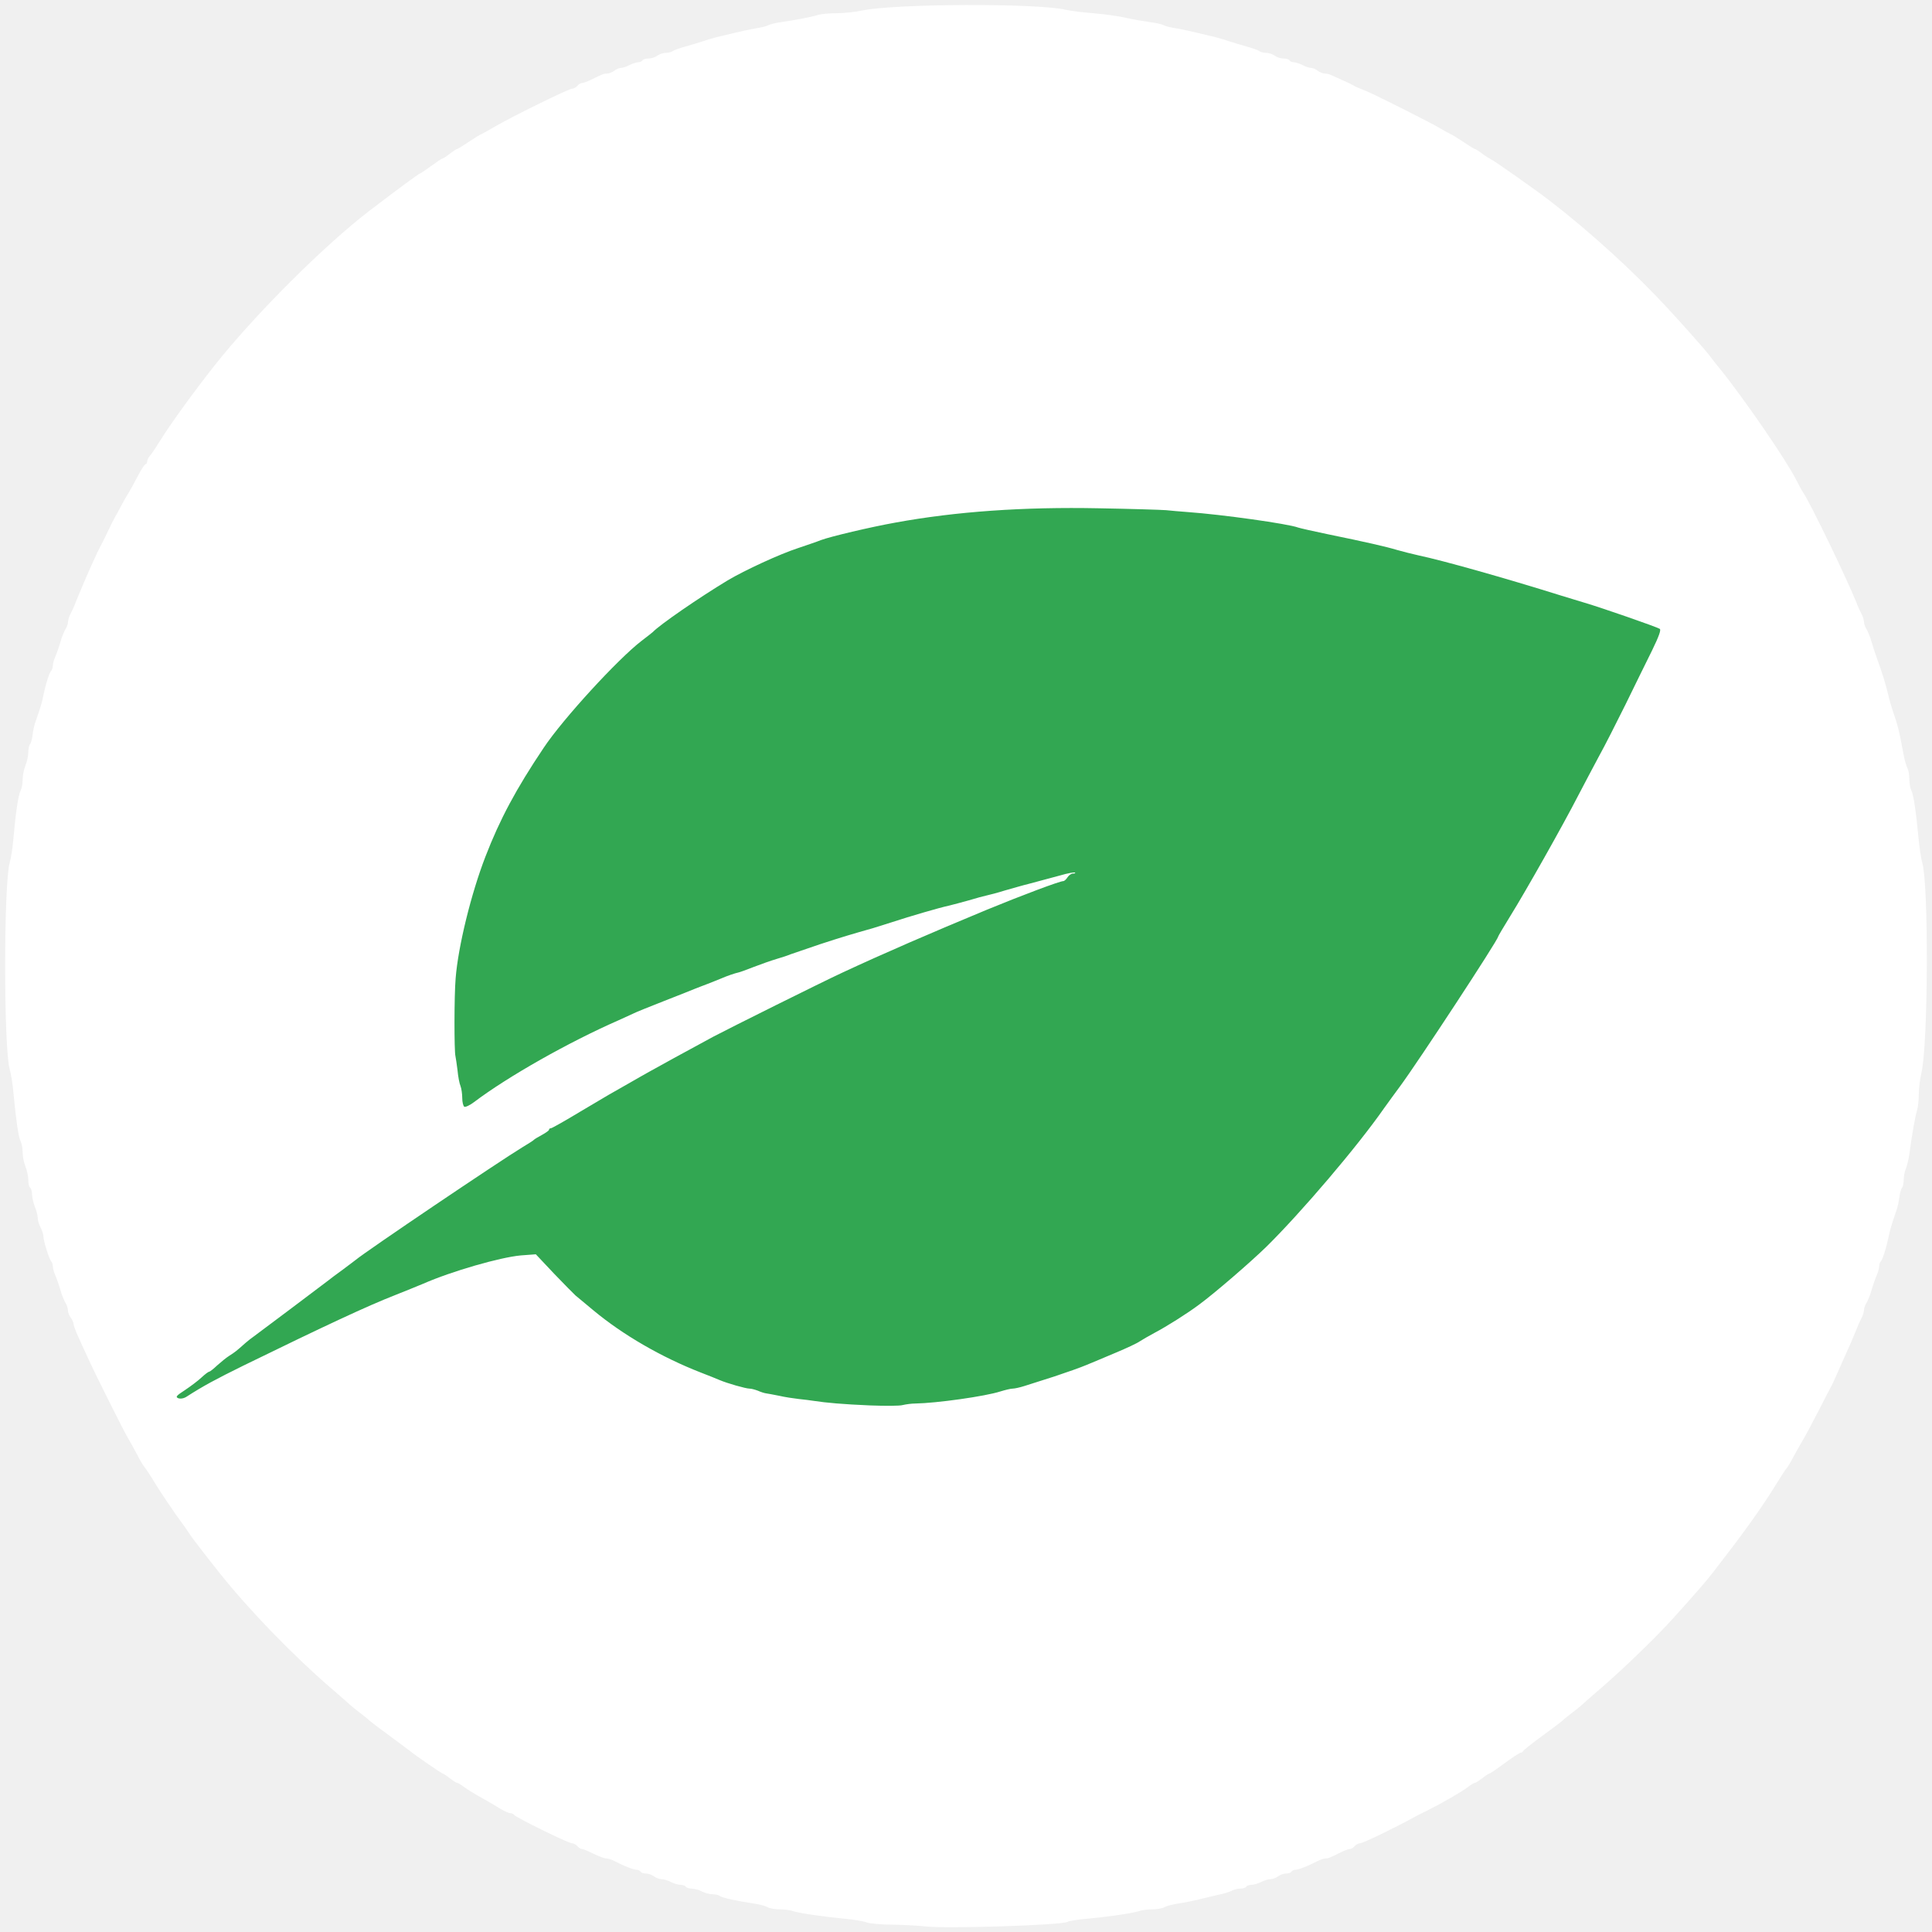
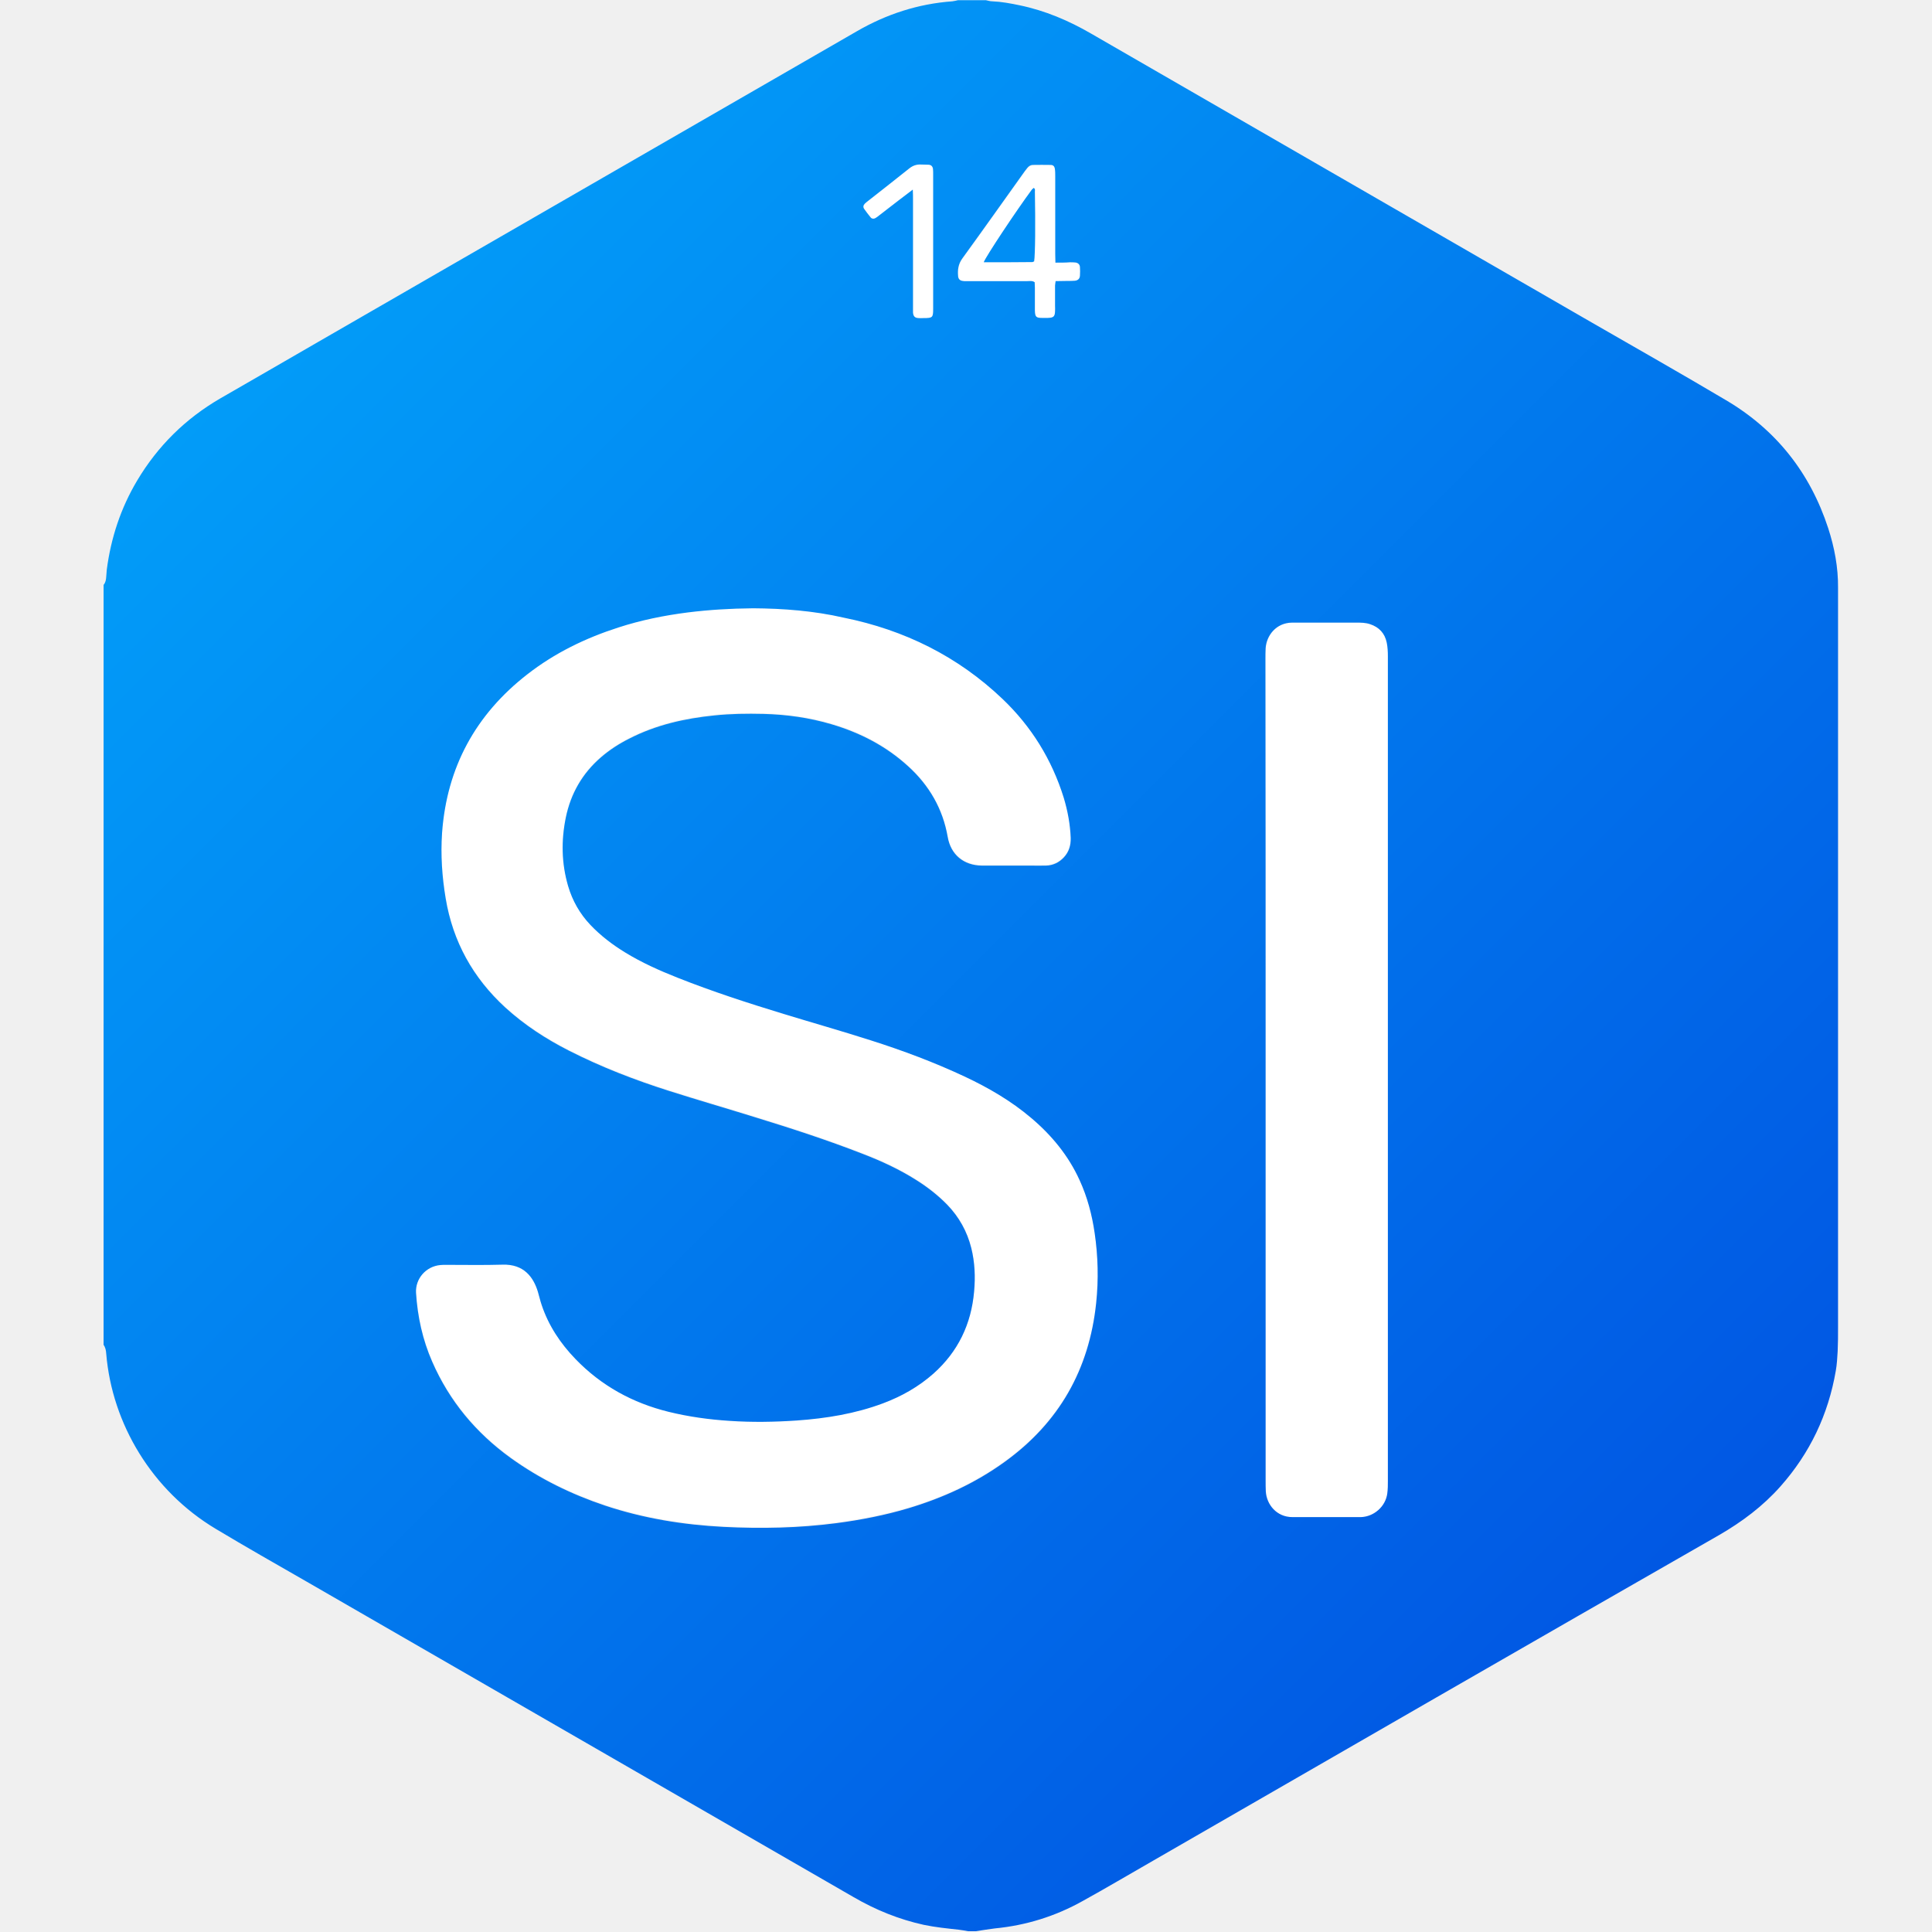
- <svg xmlns="http://www.w3.org/2000/svg" version="1.0" width="1024px" height="1024px" viewBox="0 0 1024 1024" preserveAspectRatio="xMidYMid meet">
-   <g fill="#ffffff">
-     <path d="M490 1021 c-3.6 -0.4 -11.3 -0.8 -17.2 -0.9 -5.9 0 -11.9 -0.6 -13.5 -1.2 -1.5 -0.6 -6.6 -1.5 -11.3 -1.9 -12.1 -1.2 -24 -2.9 -27.4 -4 -1.6 -0.6 -4.9 -1 -7.3 -1 -2.4 0 -5.4 -0.5 -6.6 -1.2 -1.2 -0.7 -4.4 -1.5 -7.2 -1.9 -9.3 -1.4 -17 -3.1 -18 -4 -0.5 -0.5 -2.3 -0.9 -4 -0.9 -1.6 -0.1 -4.1 -0.7 -5.5 -1.5 -1.4 -0.8 -3.7 -1.4 -5.2 -1.5 -1.5 0 -3 -0.4 -3.3 -1 -0.3 -0.5 -1.6 -1 -2.8 -1 -1.2 0 -3.5 -0.7 -5.1 -1.5 -1.5 -0.8 -3.8 -1.5 -5 -1.5 -1.1 0 -3 -0.7 -4 -1.5 -1.1 -0.8 -3 -1.5 -4.2 -1.5 -1.3 0 -2.6 -0.4 -2.9 -1 -0.3 -0.5 -1.3 -1 -2.2 -1 -1.5 0 -6.5 -1.9 -11.6 -4.6 -1.6 -0.8 -3.6 -1.4 -4.5 -1.4 -0.9 0 -3.9 -1.2 -6.7 -2.5 -2.7 -1.4 -5.5 -2.5 -6.1 -2.5 -0.6 0 -1.7 -0.7 -2.4 -1.5 -0.7 -0.8 -1.9 -1.5 -2.8 -1.5 -1.8 0 -29.9 -13.7 -30.7 -15.1 -0.4 -0.5 -1.3 -0.9 -2.1 -0.9 -0.8 0 -3.1 -1.1 -5.2 -2.3 -2 -1.3 -6.4 -3.9 -9.7 -5.7 -3.3 -1.8 -7.4 -4.3 -9.2 -5.6 -1.7 -1.3 -3.5 -2.4 -3.9 -2.4 -0.4 0 -2.2 -1.1 -4 -2.5 -1.8 -1.4 -3.5 -2.5 -3.8 -2.5 -0.5 0 -14.6 -9.7 -17.1 -11.8 -0.6 -0.5 -5.5 -4.1 -11 -8.2 -5.5 -4 -10.2 -7.6 -10.5 -7.9 -0.3 -0.4 -2.5 -2.2 -5 -4.1 -2.5 -1.9 -4.7 -3.7 -5 -4 -0.3 -0.3 -5 -4.5 -10.5 -9.2 -20.3 -17.5 -43.5 -41.5 -58.9 -60.8 -6.8 -8.5 -15.1 -19.3 -16.1 -20.9 -0.5 -0.9 -3.7 -5.5 -7.1 -10.1 -3.3 -4.7 -8.3 -12.1 -11 -16.5 -2.6 -4.4 -5.4 -8.5 -6 -9.2 -0.6 -0.6 -2.3 -3.5 -3.8 -6.5 -1.5 -2.9 -3.6 -6.6 -4.6 -8.3 -2 -3.2 -17.8 -34.7 -21.5 -43 -1.3 -2.7 -3.5 -7.6 -4.9 -10.7 -1.4 -3.1 -2.6 -6.3 -2.6 -7 0 -0.8 -0.7 -2.3 -1.5 -3.4 -0.8 -1 -1.5 -2.8 -1.5 -3.9 0 -1.1 -0.6 -2.9 -1.3 -4 -0.7 -1.1 -1.9 -4 -2.6 -6.5 -0.7 -2.5 -1.9 -6 -2.7 -7.8 -0.8 -1.8 -1.4 -4.1 -1.4 -5 0 -1 -0.4 -2.2 -0.9 -2.7 -1.1 -1.3 -4.1 -10.9 -4.1 -13.2 0 -1 -0.7 -3.1 -1.5 -4.7 -0.8 -1.5 -1.5 -3.8 -1.5 -5.1 0 -1.2 -0.7 -3.9 -1.5 -5.8 -0.8 -2 -1.5 -5 -1.5 -6.6 0 -1.6 -0.5 -3.3 -1 -3.6 -0.6 -0.3 -1 -2.2 -1 -4.1 0 -1.9 -0.7 -5.1 -1.5 -7.1 -0.8 -1.9 -1.5 -5.3 -1.5 -7.5 0 -2.2 -0.5 -4.8 -1.1 -6 -1.1 -2 -2.3 -10.2 -3.8 -25.8 -0.4 -4.7 -1.3 -10.1 -1.9 -12 -3.3 -10.9 -3.3 -99.1 0 -110 0.6 -1.9 1.5 -7.5 1.9 -12.5 1.2 -13.6 2.6 -23.2 3.8 -25.4 0.6 -1.1 1.1 -3.7 1.1 -5.9 0 -2.2 0.7 -5.6 1.5 -7.5 0.8 -2 1.5 -5.1 1.5 -7 0 -1.8 0.4 -3.7 0.9 -4.2 0.5 -0.6 1.1 -2.8 1.4 -5 0.2 -2.2 0.9 -5.5 1.6 -7.2 2.8 -8.1 3.4 -10 4.1 -13.8 1.2 -5.9 3.1 -11.9 4.1 -12.9 0.5 -0.6 0.9 -1.8 0.9 -2.8 0 -0.9 0.6 -3.2 1.4 -5 0.8 -1.8 2 -5.3 2.7 -7.8 0.7 -2.5 1.9 -5.4 2.6 -6.5 0.7 -1.1 1.3 -2.7 1.3 -3.6 0 -1 0.6 -3 1.4 -4.6 0.8 -1.5 2 -4.1 2.6 -5.8 1.1 -2.8 2.4 -5.8 4.8 -11.5 2 -4.8 7.3 -16.5 8.2 -18 0.5 -0.8 2.3 -4.4 4 -8 1.7 -3.6 3.5 -7.2 4 -8 0.5 -0.8 1.9 -3.3 3 -5.5 1.1 -2.2 2.9 -5.3 4 -7 1 -1.6 3.3 -5.8 5.1 -9.3 1.8 -3.4 3.6 -6.2 4.1 -6.2 0.4 0 0.8 -0.6 0.8 -1.4 0 -0.8 0.6 -2.1 1.3 -2.8 0.7 -0.7 3.2 -4.4 5.6 -8.3 6.1 -9.7 17.8 -25.8 28.6 -39.5 21.4 -27.1 58.6 -64.2 82.6 -82.5 13.3 -10.2 26 -19.5 26.4 -19.5 0.3 0 3 -1.8 6 -4 3 -2.2 5.7 -4 6 -4 0.4 0 2.1 -1.1 3.9 -2.5 1.8 -1.4 3.5 -2.5 3.8 -2.5 0.3 0 3 -1.6 5.9 -3.6 3 -2 6.3 -4 7.4 -4.5 1.1 -0.5 4.3 -2.3 7 -3.9 7.9 -4.7 39 -20 40.7 -20 0.9 0 2.1 -0.7 2.8 -1.5 0.7 -0.8 1.8 -1.5 2.5 -1.5 0.8 0 2.8 -0.8 4.7 -1.7 6.1 -3 6.8 -3.3 8.6 -3.3 1 0 2.7 -0.7 3.8 -1.5 1 -0.8 2.6 -1.5 3.5 -1.5 0.9 0 3 -0.7 4.5 -1.5 1.6 -0.8 3.7 -1.5 4.6 -1.5 0.9 0 2 -0.4 2.3 -1 0.3 -0.5 1.8 -1 3.3 -1 1.5 0 3.6 -0.7 4.6 -1.5 1.1 -0.8 3.2 -1.5 4.6 -1.5 1.4 0 3 -0.4 3.5 -0.9 0.6 -0.5 3.7 -1.6 7 -2.5 3.3 -0.9 7.4 -2.2 9 -2.7 1.7 -0.6 4.6 -1.5 6.5 -2 1.9 -0.4 6.4 -1.6 10 -2.4 3.6 -0.9 8.8 -2 11.7 -2.5 2.8 -0.4 5.8 -1.2 6.5 -1.6 0.7 -0.5 3.6 -1.2 6.3 -1.6 7.9 -1.1 16.7 -2.8 20.1 -3.9 1.7 -0.5 6.1 -0.9 9.8 -0.9 3.7 0 9.7 -0.6 13.4 -1.4 17.3 -3.7 93.2 -4 108.2 -0.4 2.5 0.6 9 1.4 14.5 1.8 5.5 0.5 13.4 1.5 17.5 2.5 4.1 0.9 10 1.9 13 2.3 3 0.4 6.1 1.1 6.8 1.6 0.7 0.4 3.7 1.2 6.5 1.6 2.9 0.5 8.1 1.6 11.7 2.5 3.6 0.8 8.1 2 10 2.4 1.9 0.5 4.9 1.4 6.5 2 1.7 0.5 5.7 1.8 9 2.7 3.3 0.9 6.4 2 7 2.5 0.5 0.5 2.1 0.9 3.5 0.9 1.4 0 3.5 0.7 4.6 1.5 1 0.8 3.1 1.5 4.6 1.5 1.5 0 3 0.5 3.3 1 0.3 0.6 1.4 1 2.3 1 0.9 0 3 0.7 4.6 1.5 1.5 0.8 3.6 1.5 4.5 1.5 0.9 0 2.5 0.7 3.5 1.5 1.1 0.8 2.8 1.5 3.8 1.5 1 0 2.6 0.4 3.6 0.9 0.9 0.4 3.5 1.6 5.7 2.6 2.2 0.9 4.7 2.1 5.5 2.6 0.8 0.5 2.2 1.2 3 1.5 0.8 0.3 2.4 0.9 3.5 1.4 4 1.5 33.1 16.2 38 19 2.8 1.6 5.9 3.4 7 3.9 1.1 0.5 4.4 2.5 7.4 4.5 2.9 2 5.6 3.6 5.9 3.6 0.3 0 1.9 1 3.6 2.3 1.7 1.3 3.8 2.6 4.6 3 2.3 1.1 23.5 16 31.8 22.4 21.6 16.7 44.7 37.8 62.2 56.8 9.7 10.5 20.2 22.4 22.5 25.5 1.1 1.5 3.4 4.5 5.2 6.6 12.7 15.7 35.3 48.6 40.4 58.9 1.1 2.2 2.8 5.4 3.9 7 4.5 7.1 22.9 45.3 28 58 0.6 1.7 1.8 4.3 2.6 5.8 0.8 1.6 1.4 3.6 1.4 4.6 0 0.9 0.6 2.5 1.3 3.6 0.7 1.1 1.9 4 2.6 6.5 0.7 2.5 1.9 6.1 2.6 8 3.8 10.7 4.7 13.8 6.5 21 0.4 1.9 1.3 4.9 1.8 6.5 3.3 9.7 3.6 10.9 6.1 24.2 0.5 2.8 1.4 6.1 2 7.2 0.6 1.1 1.1 3.8 1.1 6.1 0 2.3 0.5 5 1.1 6.1 1.1 2.1 2.4 10.7 3.8 25.5 0.5 5 1.3 10.6 1.9 12.5 3.5 11.5 3.2 96.1 -0.4 111.5 -0.8 3.3 -1.4 8.4 -1.4 11.4 0 2.9 -0.4 6.7 -0.9 8.4 -1 3.2 -2.8 13.3 -4 22.6 -0.4 3 -1.3 6.8 -1.9 8.3 -0.7 1.6 -1.2 4.3 -1.2 6.1 0 1.7 -0.4 3.6 -0.9 4.2 -0.5 0.5 -1.1 2.7 -1.4 4.9 -0.2 2.2 -1 5.6 -1.7 7.5 -2.6 7.6 -3.2 9.7 -4 13.5 -1.2 5.9 -3.1 11.9 -4.1 13 -0.5 0.5 -0.9 1.7 -0.9 2.7 0 0.9 -0.6 3.2 -1.4 5 -0.8 1.8 -2 5.3 -2.7 7.8 -0.7 2.5 -1.9 5.4 -2.6 6.5 -0.7 1.1 -1.3 2.7 -1.3 3.6 0 1 -0.6 3 -1.4 4.6 -0.8 1.5 -2 4.2 -2.6 5.8 -1.7 4.3 -3.4 8.2 -6.5 15 -1.5 3.3 -3.4 7.6 -4.2 9.5 -0.8 1.9 -1.9 4.2 -2.3 5 -0.5 0.8 -3.6 6.9 -7 13.5 -3.4 6.6 -7 13.4 -8 15 -1 1.7 -3.3 5.7 -5.1 9 -1.7 3.3 -3.5 6.2 -3.8 6.5 -0.4 0.3 -2.9 4.1 -5.6 8.5 -5.5 9.1 -15 22.7 -24.3 34.8 -3.5 4.5 -7.6 9.9 -9.2 12 -3 4 -11 13.2 -21.9 25.2 -8.7 9.6 -25.6 25.9 -37.6 36.3 -5.5 4.7 -10.2 8.9 -10.5 9.2 -0.3 0.3 -2.5 2.1 -5 4 -2.5 1.9 -4.7 3.7 -5 4.1 -0.3 0.3 -5 3.9 -10.5 7.9 -5.5 4 -10.1 7.7 -10.3 8.2 -0.2 0.4 -0.8 0.8 -1.3 0.8 -0.5 0 -4.3 2.5 -8.4 5.5 -4 3 -7.7 5.5 -8 5.5 -0.4 0 -2.1 1.1 -3.9 2.5 -1.8 1.4 -3.6 2.5 -4 2.5 -0.4 0 -2.2 1.1 -3.9 2.4 -3.5 2.6 -13.4 8.3 -21.2 12.2 -2.7 1.3 -5.8 2.9 -6.7 3.4 -9.5 5.3 -27.5 14 -29 14 -0.9 0 -2.1 0.7 -2.8 1.5 -0.7 0.8 -1.8 1.5 -2.5 1.5 -0.8 0 -2.8 0.8 -4.7 1.7 -6 3 -6.8 3.3 -8.2 3.3 -0.8 0 -2.7 0.6 -4.3 1.4 -5.1 2.7 -10.1 4.6 -11.6 4.6 -0.9 0 -1.9 0.5 -2.2 1 -0.3 0.6 -1.6 1 -2.9 1 -1.2 0 -3.1 0.7 -4.2 1.5 -1 0.8 -2.9 1.5 -4 1.5 -1.2 0 -3.5 0.7 -5 1.5 -1.6 0.8 -3.9 1.5 -5.1 1.5 -1.2 0 -2.5 0.5 -2.8 1 -0.3 0.6 -1.7 1 -3.1 1 -1.4 0 -3.5 0.5 -4.7 1.2 -1.2 0.6 -4 1.5 -6.2 1.9 -2.2 0.5 -6.9 1.6 -10.5 2.5 -3.6 0.9 -8.7 1.9 -11.5 2.3 -2.7 0.4 -6 1.2 -7.2 1.9 -1.2 0.7 -4.2 1.2 -6.6 1.2 -2.4 0 -5.7 0.4 -7.3 1 -3.5 1.1 -15.6 2.9 -27.5 4 -4.8 0.4 -9.3 1.1 -10 1.6 -2.8 1.8 -65.1 3.8 -75.9 2.4z m-1.9 -280.5 c17.8 -1.7 37.9 -4.9 40.9 -6.5 1 -0.5 2.9 -1 4.2 -1 1.3 0 4.3 -0.6 6.8 -1.4 2.5 -0.8 9.7 -3.1 16 -5.1 6.3 -2.1 14 -4.8 17 -6.1 3 -1.2 10 -4.2 15.5 -6.5 5.5 -2.3 11.1 -4.9 12.5 -5.9 1.4 -0.9 5 -3 8 -4.6 29.4 -15.5 63.6 -46.6 99.1 -90 10.8 -13.3 17.9 -22.4 22.4 -28.9 2.2 -3.1 6.1 -8.4 8.6 -11.8 9.6 -13 51.9 -77.5 51.9 -79.2 0 -0.2 2.9 -5.2 6.5 -11 8.2 -13.2 28 -48.3 35.8 -63.5 3.3 -6.3 8.3 -15.8 11.1 -21 4.8 -8.7 16 -31.2 26.8 -53.6 l4.4 -9.1 -3.6 -1 c-1.9 -0.6 -9.6 -3.2 -17 -5.8 -7.4 -2.6 -15.5 -5.3 -18 -6 -2.5 -0.7 -8.1 -2.5 -12.5 -3.8 -30 -9.4 -63.1 -18.7 -75.5 -21.3 -3.6 -0.8 -8.7 -2.1 -11.5 -2.9 -5.6 -1.7 -16.5 -4.2 -37 -8.4 -7.7 -1.6 -14.7 -3.2 -15.5 -3.5 -2.8 -1 -30.5 -5.5 -41 -6.6 -36.8 -3.9 -80.9 -4.9 -111.5 -2.5 -25 1.9 -39.2 3.6 -55 6.5 -12.9 2.3 -34.5 7.4 -39.5 9.3 -1.9 0.8 -7.3 2.6 -12 4.2 -9.8 3.2 -28.2 11.7 -37.3 17.1 -15.4 9.3 -36 23.5 -39.7 27.4 -0.3 0.3 -3 2.4 -6 4.7 -12.5 9.6 -41.6 41.3 -51.8 56.6 -23.8 35.5 -35.2 62.1 -43.7 102.2 -2.1 9.7 -2.7 15.8 -3.1 32 -0.6 20.1 -0.6 20.1 3.4 43.9 l0.7 3.9 3 -2.5 c11.4 -9.4 47.9 -29.9 73.5 -41.1 3.6 -1.6 7.2 -3.3 8.1 -3.7 0.9 -0.5 8.1 -3.4 16 -6.5 7.9 -3.1 15.3 -6 16.4 -6.5 1.1 -0.4 4 -1.5 6.5 -2.5 2.5 -1 5.4 -2.1 6.5 -2.6 3 -1.3 24.2 -8.8 30 -10.6 2.8 -0.8 6.1 -1.9 7.5 -2.5 2.5 -1 26.8 -9 32.5 -10.7 1.7 -0.5 5.7 -1.7 9 -2.6 3.3 -0.9 9.2 -2.7 13 -4 8.2 -2.7 24.5 -7.4 29.5 -8.6 1.9 -0.4 10.9 -2.8 20 -5.3 16.3 -4.6 23.2 -6.5 38.2 -10.5 4.3 -1.2 9.3 -2.1 11.3 -2.1 3.3 0 3.5 0.2 3.5 3.5 0 2.4 -0.5 3.5 -1.5 3.5 -0.8 0 -2 0.9 -2.7 2 -0.7 1.1 -1.7 2 -2.2 2 -3.5 0 -43.2 15.9 -83.1 33.2 -14.9 6.5 -21.3 9.4 -34 15.3 -10.6 4.9 -60.4 29.7 -68.5 34 -15.7 8.5 -28.5 15.5 -34 18.6 -3 1.7 -7.3 4.1 -9.5 5.4 -10.1 5.7 -12.9 7.3 -26.8 15.6 -8.1 4.9 -15.2 8.9 -15.7 8.9 -0.6 0 -1 0.3 -1 0.8 0 0.4 -1.7 1.6 -3.7 2.7 -2.1 1.1 -4 2.3 -4.3 2.6 -0.3 0.4 -3 2.1 -6 3.9 -12.2 7.4 -82.9 55.1 -88.5 59.8 -0.5 0.4 -3.7 2.8 -6.9 5.2 -3.3 2.4 -6.7 4.9 -7.5 5.6 -3.2 2.5 -38.4 28.9 -39.8 29.9 -0.9 0.6 -2.6 2 -3.9 3.3 -1.3 1.2 -2.7 2.2 -3.2 2.2 -0.6 0 -1.2 0.7 -1.6 1.5 -0.3 0.9 3.2 -0.4 9.2 -3.4 24.3 -12.2 55.1 -26.4 68.7 -31.7 4.9 -1.9 11.6 -4.7 14.8 -6 18.2 -7.9 41.6 -14.4 54.9 -15.1 l10.7 -0.6 9.8 10.3 c5.4 5.7 10.5 10.9 11.3 11.6 0.8 0.7 5.1 4.2 9.5 7.9 15.6 13 36.2 24.9 57 33 3.9 1.5 8.4 3.3 10 4 7 3.1 33.2 9 46 10.5 5.5 0.6 13.2 1.5 17 1.9 11.3 1.3 23.4 1.2 40.6 -0.4z" />
-   </g>
-   <g fill="#32a752">
-     <path d="M461 744.9 c-14 -0.6 -23.2 -1.4 -29.6 -2.4 -1.7 -0.3 -5.3 -0.7 -8 -1 -2.7 -0.3 -7.4 -1 -10.4 -1.7 -3 -0.6 -6.2 -1.2 -7 -1.3 -0.8 -0.1 -2.8 -0.7 -4.3 -1.4 -1.6 -0.6 -3.5 -1.1 -4.4 -1.1 -2 0 -11.8 -2.8 -15.8 -4.5 -1.6 -0.7 -6.1 -2.5 -10 -4 -20.8 -8.1 -41.4 -20 -57 -33 -4.4 -3.7 -8.7 -7.2 -9.5 -7.9 -0.8 -0.7 -5.9 -5.9 -11.3 -11.5 l-9.7 -10.3 -8 0.6 c-10.9 1 -36.4 8.3 -51.7 15 -3.2 1.3 -9.9 4.1 -14.8 6 -14.6 5.7 -36.7 16 -80.5 37.4 -14.6 7.2 -21.3 10.8 -30 16.4 -1.5 1 -3.2 1.3 -4.5 0.9 -1.6 -0.7 -1.1 -1.3 3.5 -4.3 3 -2 7 -5 8.8 -6.7 1.8 -1.7 3.7 -3.1 4.1 -3.1 0.4 0 2.3 -1.5 4.2 -3.3 1.9 -1.7 4.8 -4.1 6.4 -5.1 3 -1.9 3.9 -2.6 8.6 -6.8 1.5 -1.3 3.3 -2.7 4.2 -3.3 1.4 -1 36.6 -27.4 39.8 -29.9 0.8 -0.7 4.2 -3.2 7.5 -5.6 3.2 -2.4 6.4 -4.8 6.9 -5.2 5.6 -4.7 76.3 -52.4 88.5 -59.8 3 -1.8 5.7 -3.5 6 -3.9 0.3 -0.3 2.2 -1.5 4.3 -2.6 2 -1.1 3.7 -2.3 3.7 -2.7 0 -0.5 0.4 -0.8 1 -0.8 0.5 0 7.6 -4 15.7 -8.9 13.9 -8.3 16.7 -9.9 26.8 -15.6 2.2 -1.3 6.5 -3.7 9.5 -5.4 5.5 -3.1 18.3 -10.1 34 -18.6 8.1 -4.3 57.9 -29.1 68.5 -34 22.1 -10.3 47.1 -21.1 76.5 -33.3 18.7 -7.7 38.7 -15.2 40.6 -15.2 0.5 0 1.5 -0.9 2.2 -2 0.7 -1.1 2 -2 2.9 -2 0.9 0 1.4 -0.2 1.1 -0.5 -0.3 -0.3 -3.9 0.3 -7.9 1.5 -8.8 2.4 -8.8 2.4 -16.4 4.4 -3.3 0.8 -9.1 2.5 -13 3.6 -3.8 1.2 -8.1 2.3 -9.5 2.6 -1.4 0.3 -5.6 1.4 -9.5 2.6 -3.8 1.1 -8.6 2.3 -10.5 2.8 -4.8 1 -20.9 5.7 -30 8.7 -4.1 1.3 -8.8 2.8 -10.5 3.3 -10.3 2.9 -16.4 4.7 -28 8.5 -7.1 2.4 -14.1 4.8 -15.5 5.3 -1.4 0.6 -4.7 1.7 -7.5 2.5 -2.7 0.8 -8.1 2.7 -12 4.2 -3.8 1.5 -7.4 2.8 -8 2.9 -1.9 0.4 -6 1.8 -9 3.1 -1.6 0.7 -5 2 -7.5 3 -2.5 0.9 -5.4 2.1 -6.5 2.5 -1.1 0.5 -8.5 3.4 -16.4 6.5 -7.9 3.1 -15.1 6 -16 6.5 -0.9 0.4 -4.5 2.1 -8.1 3.7 -26.7 11.7 -58.8 29.9 -76.7 43.4 -2.2 1.7 -4.6 2.8 -5.2 2.5 -0.6 -0.4 -1.1 -2.5 -1.1 -4.6 0 -2.1 -0.4 -5 -0.9 -6.3 -0.6 -1.4 -1.3 -5.1 -1.6 -8.4 -0.4 -3.2 -0.9 -6.6 -1.1 -7.5 -0.7 -2.5 -0.7 -32.2 0.1 -41.3 1.3 -16.7 8.2 -44.9 15.8 -64.5 7.6 -19.7 16.2 -35.8 30.9 -57.7 10.2 -15.3 39.3 -47 51.8 -56.6 3 -2.3 5.7 -4.4 6 -4.7 3.7 -3.9 24.3 -18.1 39.7 -27.4 9.1 -5.4 27.5 -13.9 37.3 -17.1 4.7 -1.6 10.1 -3.4 12 -4.2 5 -1.9 26.6 -7 39.5 -9.3 32.2 -5.9 68 -8.4 108 -7.6 17.1 0.3 33 0.8 35.5 1 2.5 0.3 7.7 0.7 11.5 1 18.2 1.3 53.1 6.2 58.5 8.2 0.8 0.3 7.8 1.9 15.5 3.5 20.5 4.2 31.4 6.7 37 8.4 2.8 0.8 7.9 2.1 11.5 2.9 12.4 2.6 45.5 11.9 75.5 21.3 4.4 1.3 10 3.1 12.5 3.8 9.1 2.7 37.9 12.7 39.7 13.8 0.8 0.5 -0.4 3.9 -4.1 11.5 -2.9 5.9 -9.3 18.8 -14.1 28.7 -4.9 9.9 -11.2 22.3 -14.1 27.5 -2.8 5.2 -7.8 14.7 -11.1 21 -7.8 15.2 -27.6 50.3 -35.8 63.5 -3.6 5.8 -6.5 10.8 -6.5 11 0 1.7 -42.3 66.2 -51.9 79.2 -2.5 3.4 -6.4 8.7 -8.6 11.8 -14 20.1 -43.8 55.1 -62.4 73.4 -8.3 8.1 -27.4 24.6 -35.6 30.6 -6.1 4.6 -17.4 11.7 -23.5 14.9 -3 1.6 -6.6 3.7 -8 4.6 -1.4 1 -7 3.6 -12.5 5.9 -5.5 2.3 -12.5 5.3 -15.5 6.5 -3 1.3 -10.7 4 -17 6.1 -6.3 2 -13.5 4.3 -16 5.1 -2.5 0.8 -5.3 1.4 -6.3 1.4 -1 0 -3.9 0.7 -6.5 1.5 -8.1 2.6 -33.7 6.2 -45.2 6.4 -1.9 0 -4.8 0.4 -6.5 0.8 -1.6 0.5 -9.5 0.5 -17.5 0.2z" />
+ <svg xmlns="http://www.w3.org/2000/svg" version="1.1" id="Layer_1" x="0px" y="0px" viewBox="0 0 1024 1024" style="enable-background:new 0 0 1024 1024;" xml:space="preserve">
+   <style type="text/css">
+ 	.st0{font-family:'MyriadPro-Regular';}
+ 	.st1{font-size:12px;}
+ 	.st2{fill:#FFFFFF;}
+ 	.st3{fill:url(#SVGID_1_);}
+ 	.st4{fill:#008EF4;}
+ </style>
+   <text transform="matrix(1 0 0 1 1024 1024)" class="st0 st1">1334</text>
+   <g>
+     <path class="st2" d="M399.2,322.4c15.7,0.1,32,1.3,48.1,4.6c32,6.5,60.4,20.5,84.1,43.1c15.3,14.6,26.2,32.1,32.4,52.3   c2.1,6.9,3.4,14,3.7,21.3c0.1,3.9-0.9,7.4-3.6,10.3c-2.6,2.8-5.8,4.3-9.5,4.4c-2.8,0.1-5.7,0-8.5,0c-8.5,0-17,0-25.5,0   c-9.6,0-16.4-5.8-18.1-15.2c-2.6-14.9-9.8-27.3-20.9-37.4c-11.7-10.7-25.4-17.9-40.6-22.3c-11.8-3.5-23.9-5.1-36.2-5.5   c-8.6-0.2-17.3-0.1-25.9,0.8c-15.7,1.6-31,5-45.2,12.3c-5.4,2.8-10.5,6-15.1,10c-9.8,8.5-15.9,19.2-18.5,31.8   c-2.5,12.2-2.3,24.3,1.2,36.3c2.3,7.8,6.3,14.6,11.8,20.6c5.4,5.8,11.7,10.5,18.4,14.6c8.8,5.4,18.2,9.6,27.8,13.4   c18.4,7.3,37.3,13.4,56.2,19.2c15.4,4.7,30.8,9.2,46.2,14c17.1,5.4,33.8,11.7,50,19.3c12.5,5.9,24.4,12.8,35,21.8   c10.8,9.2,19.7,19.9,25.7,33c4.1,9,6.6,18.4,8,28.1c1.8,12.3,2,24.6,0.8,37c-3.6,35.3-19.7,63.5-48.6,84.3   c-15.5,11.2-32.6,19.1-50.9,24.5c-12.5,3.7-25.2,6.2-38.1,7.9c-19.9,2.6-39.8,3-59.8,2c-21.4-1.1-42.5-4.5-62.9-11.3   c-17.9-6-34.8-14.2-50.1-25.3c-18.3-13.3-32.3-30.1-41.5-50.9c-5.1-11.7-7.8-23.9-8.6-36.6c-0.5-7.4,5.2-14,12.9-14.7   c1-0.1,2.1-0.1,3.1-0.1c9.9,0,19.8,0.2,29.8-0.1c11.5-0.3,16.5,6.9,18.8,14.4c0.7,2.3,1.3,4.7,2,7c3.7,11,9.9,20.3,17.9,28.6   c13.7,14.2,30.3,23.3,49.4,28c10.7,2.6,21.5,4.1,32.4,4.8c11.9,0.8,23.7,0.6,35.5-0.2c15.6-1.1,30.9-3.6,45.7-9.1   c9.9-3.7,18.9-8.7,26.8-15.8c13-11.6,20-26.2,21.5-43.5c0.7-7.8,0.3-15.4-1.5-23c-2.2-8.8-6.5-16.5-12.8-23   c-4.9-5-10.4-9.3-16.3-13c-9-5.7-18.5-10.1-28.4-13.9c-18.7-7.3-37.8-13.5-57-19.4c-15.1-4.7-30.3-9.1-45.4-13.9   c-18.3-5.8-36.2-12.7-53.3-21.4c-12.2-6.2-23.7-13.6-33.8-22.9c-17.1-15.7-27.8-34.9-31.6-57.9c-1.9-11.5-2.7-23-1.9-34.6   c2.4-34.8,17.7-62.7,45.2-84.1c14.5-11.3,30.8-19.2,48.2-24.8c12-3.9,24.4-6.5,36.9-8C375.9,323.2,387.2,322.5,399.2,322.4z" />
+     <path class="st2" d="M670.8,567.1c0-72.7,0-145.3,0-218c0-1.8,0-3.6,0.1-5.4c0.4-6.8,5.5-13.6,14-13.7c0.8,0,1.5,0,2.3,0   c10.6,0,21.1,0,31.7,0c2.4,0,4.9,0.1,7.3,0.8c4.8,1.6,7.8,4.9,8.9,9.8c0.5,2.4,0.6,4.9,0.6,7.3c0,28.5,0,56.9,0,85.4   c0,117.2,0,234.5,0,351.7c0,2.2-0.1,4.4-0.3,6.5c-0.9,7.1-7.3,12.4-14,12.6c-0.1,0-0.3,0-0.4,0c-12,0-24,0-35.9,0   c-8.4,0-13.6-6.7-14.1-13.6c-0.1-1.9-0.1-3.9-0.1-5.8C670.8,712.1,670.8,639.6,670.8,567.1z" />
+     <path class="st2" d="M559.4,139.2c3,0,5.4,0,7.8,0c0.9,0,1.8,0,2.7,0.1c1.5,0.1,2.5,1,2.6,2.4c0.1,1.5,0.2,3.1,0,4.6   c-0.1,1.6-1.1,2.5-2.7,2.7c-1.3,0.1-2.6,0.1-3.9,0.1c-2,0-4.1,0.1-6.3,0.1c-0.1,0.9-0.3,1.7-0.3,2.4c0,3.6,0,7.2,0,10.8   c0,0.9,0,1.8,0,2.7c-0.2,2.9-0.8,3.5-3.8,3.6c-1,0-2.1,0-3.1,0c-3.1-0.1-3.7-0.7-3.8-3.9c0-0.8,0-1.5,0-2.3c0-3.2,0-6.4,0-9.7   c0-1-0.1-2-0.1-3c-1.3-1-2.6-0.6-3.8-0.6c-10.3,0-20.6,0-30.9,0c-1.2,0-2.3,0-3.5-0.1c-1.4-0.2-2.3-1.1-2.4-2.6   c-0.3-3.4,0.1-6.5,2.3-9.4c11.1-15.3,22-30.8,33-46.1c0.4-0.6,0.9-1.3,1.4-1.8c0.8-0.9,1.8-1.5,3-1.6c3.1-0.1,6.2-0.1,9.3,0   c1.4,0,2.2,0.7,2.3,2.1c0.2,1.3,0.2,2.6,0.2,3.8c0,13.8,0,27.5,0,41.3C559.3,135.9,559.3,137.3,559.4,139.2z M521.4,139   c8.8,0,17.3,0,25.8,0c0.3,0,0.7-0.3,1-0.4c0.5-3.5,0.7-20.4,0.4-37c0-0.6,0.2-1.3-0.6-1.9c-0.3,0.3-0.7,0.5-1,0.9   C538.8,111.6,522.6,135.9,521.4,139z" />
+     <path class="st2" d="M483.8,100.5c-3,2.3-5.2,4-7.4,5.7c-3.4,2.6-6.7,5.2-10.1,7.8c-0.7,0.6-1.4,1.1-2.2,1.6   c-0.9,0.5-1.8,0.5-2.5-0.3c-1.3-1.5-2.4-3-3.5-4.6c-0.7-1-0.4-2,0.4-2.8c0.5-0.6,1.1-1,1.8-1.5c7.3-5.7,14.6-11.4,21.8-17.2   c1.8-1.5,3.7-2.2,6-2c1.4,0.1,2.8,0,4.2,0.1c1.4,0.1,2.1,0.9,2.3,2.2c0.1,0.9,0.1,1.8,0.1,2.7c0,23.8,0,47.7,0,71.5   c0,4.6-0.3,4.9-5.1,4.9c-0.9,0-1.8,0-2.7,0c-1.9-0.1-2.7-0.9-2.9-2.9c-0.1-1,0-2.1,0-3.1c0-19.1,0-38.1,0-57.2   C483.9,104.1,483.9,102.7,483.8,100.5z" />
+     <g>
+       <linearGradient id="SVGID_1_" gradientUnits="userSpaceOnUse" x1="162.83" y1="866.846" x2="867.726" y2="161.95" gradientTransform="matrix(1 0 0 -1 0 1026)">
+         <stop offset="0" style="stop-color:#029CF8" />
+         <stop offset="1" style="stop-color:#0157E3" />
+       </linearGradient>
+       <path class="st3" d="M517.1,1023.6c-1.3,0-2.6,0-3.9,0c-1.6-0.3-3.3-0.6-4.9-0.8c-6.3-0.7-12.5-1.3-18.7-2.6    c-13.2-2.9-25.5-7.9-37.2-14.7c-96.5-55.7-193.1-111.4-289.7-167.1c-16.2-9.3-32.4-18.5-48.4-28.1c-33.7-20.2-54.9-55.6-58-92.8    c-0.1-1.7-0.4-3.3-1.4-4.7c0-134.3,0-268.5,0-402.8c1.1-1.3,1.3-2.8,1.4-4.3c0.1-1.3,0.2-2.6,0.3-3.8c2.2-16.8,7.4-32.6,16.1-47.2    c10.9-18.3,25.6-32.8,44-43.5c17.3-10,34.6-19.9,51.8-29.9c55-31.7,109.9-63.4,164.9-95.1c40.2-23.2,80.5-46.4,120.7-69.6    C469.8,7.5,486.7,2,504.8,0.7c1-0.1,2-0.4,3-0.6c4.9,0,9.8,0,14.7,0c1.1,0.2,2.2,0.6,3.4,0.6c4.9,0.2,9.7,1.1,14.5,2.1    c13.5,2.8,26,8.1,37.9,15c88.4,51.1,176.9,102,265.3,153.1c23.8,13.7,47.6,27.2,71.2,41.2c26.6,15.7,44.6,38.5,54.2,67.9    c3.3,10.2,5.3,20.7,5.2,31.5c0,2.8,0,5.7,0,8.5c0,127.8,0,255.6,0,383.4c0,4.3,0,8.5-0.2,12.8c-0.2,3.5-0.4,7-1,10.4    c-4,23.2-13.7,43.6-29.3,61.2c-9.3,10.5-20.4,18.8-32.5,25.8c-100.1,57.3-200.1,115-300.2,172.7c-12.4,7.1-24.7,14.4-37.2,21.3    c-14.5,8.1-30,12.9-46.5,14.5C523.9,1022.5,520.5,1023.1,517.1,1023.6z M399.2,322.4c-12,0.1-23.3,0.8-34.6,2.2    c-12.6,1.6-24.9,4.1-36.9,8c-17.4,5.6-33.7,13.5-48.2,24.8c-27.4,21.3-42.7,49.3-45.2,84.1c-0.8,11.6,0,23.2,1.9,34.6    c3.8,23,14.5,42.2,31.6,57.9c10.2,9.3,21.6,16.7,33.8,22.9c17.1,8.7,35,15.6,53.3,21.4c15.1,4.8,30.3,9.2,45.4,13.9    c19.2,5.9,38.3,12.1,57,19.4c9.9,3.8,19.4,8.2,28.4,13.9c5.9,3.7,11.4,8,16.3,13c6.3,6.5,10.6,14.2,12.8,23    c1.9,7.6,2.2,15.3,1.5,23c-1.5,17.3-8.5,31.9-21.5,43.5c-7.9,7-16.9,12.1-26.8,15.8c-14.7,5.5-30.1,8-45.7,9.1    c-11.8,0.8-23.7,1-35.5,0.2c-11-0.7-21.8-2.2-32.4-4.8c-19.1-4.7-35.7-13.8-49.4-28c-8-8.3-14.2-17.6-17.9-28.6    c-0.8-2.3-1.3-4.7-2-7c-2.3-7.6-7.3-14.8-18.8-14.4c-9.9,0.3-19.8,0.1-29.8,0.1c-1,0-2.1,0-3.1,0.1c-7.7,0.7-13.3,7.3-12.9,14.7    c0.8,12.7,3.5,25,8.6,36.6c9.1,20.8,23.1,37.6,41.5,50.9c15.4,11.1,32.2,19.3,50.1,25.3c20.4,6.8,41.5,10.2,62.9,11.3    c20,1,39.9,0.6,59.8-2c12.9-1.7,25.7-4.2,38.1-7.9c18.3-5.5,35.4-13.3,50.9-24.5c28.9-20.8,44.9-49,48.6-84.3    c1.3-12.4,1-24.7-0.8-37c-1.4-9.7-3.9-19.2-8-28.1c-5.9-13-14.8-23.8-25.7-33c-10.6-9-22.5-15.9-35-21.8    c-16.2-7.6-33-13.9-50-19.3c-15.3-4.9-30.8-9.3-46.2-14c-19-5.8-37.8-11.9-56.2-19.2c-9.6-3.8-19-8-27.8-13.4    c-6.7-4.1-13-8.9-18.4-14.6c-5.6-5.9-9.5-12.8-11.8-20.6c-3.5-12-3.7-24.1-1.2-36.3c2.6-12.6,8.7-23.3,18.5-31.8    c4.6-4,9.7-7.3,15.1-10c14.2-7.3,29.4-10.7,45.2-12.3c8.6-0.9,17.2-1,25.9-0.8c12.3,0.3,24.4,2,36.2,5.5    c15.2,4.5,28.9,11.6,40.6,22.3c11.1,10.1,18.3,22.5,20.9,37.4c1.6,9.4,8.5,15.1,18.1,15.2c8.5,0,17,0,25.5,0c2.8,0,5.7,0.1,8.5,0    c3.8-0.1,7-1.7,9.5-4.4c2.7-2.9,3.7-6.4,3.6-10.3c-0.3-7.3-1.6-14.3-3.7-21.3c-6.3-20.2-17.1-37.7-32.4-52.3    c-23.7-22.6-52-36.6-84.1-43.1C431.2,323.7,414.9,322.5,399.2,322.4z M670.8,567.1c0,72.5,0,145.1,0,217.6c0,1.9,0,3.9,0.1,5.8    c0.4,6.9,5.7,13.6,14.1,13.6c12,0,24,0,35.9,0c0.1,0,0.3,0,0.4,0c6.8-0.2,13.1-5.5,14-12.6c0.3-2.2,0.3-4.4,0.3-6.5    c0-117.2,0-234.5,0-351.7c0-28.5,0-56.9,0-85.4c0-2.4-0.1-4.9-0.6-7.3c-1-4.9-4-8.2-8.9-9.8c-2.4-0.8-4.8-0.8-7.3-0.8    c-10.6,0-21.1,0-31.7,0c-0.8,0-1.5,0-2.3,0c-8.5,0.1-13.6,6.9-14,13.7c-0.1,1.8-0.1,3.6-0.1,5.4    C670.8,421.8,670.8,494.4,670.8,567.1z M559.4,139.2c0-1.9-0.1-3.2-0.1-4.6c0-13.8,0-27.5,0-41.3c0-1.3,0-2.6-0.2-3.8    c-0.2-1.4-0.9-2.1-2.3-2.1c-3.1-0.1-6.2,0-9.3,0c-1.2,0-2.2,0.6-3,1.6c-0.5,0.6-0.9,1.2-1.4,1.8c-11,15.4-21.9,30.8-33,46.1    c-2.2,3-2.6,6.1-2.3,9.4c0.1,1.5,0.9,2.4,2.4,2.6c1.1,0.2,2.3,0.1,3.5,0.1c10.3,0,20.6,0,30.9,0c1.2,0,2.6-0.3,3.8,0.6    c0,1,0.1,2,0.1,3c0,3.2,0,6.4,0,9.7c0,0.8,0,1.5,0,2.3c0.1,3.3,0.6,3.9,3.8,3.9c1,0,2.1,0,3.1,0c3-0.1,3.7-0.7,3.8-3.6    c0.1-0.9,0-1.8,0-2.7c0-3.6,0-7.2,0-10.8c0-0.7,0.2-1.4,0.3-2.4c2.3,0,4.3-0.1,6.3-0.1c1.3,0,2.6,0,3.9-0.1    c1.7-0.2,2.6-1.1,2.7-2.7c0.1-1.5,0.1-3.1,0-4.6c-0.1-1.4-1.1-2.3-2.6-2.4c-0.9-0.1-1.8-0.1-2.7-0.1    C564.8,139.2,562.4,139.2,559.4,139.2z M483.8,100.5c0.1,2.2,0.1,3.6,0.1,4.9c0,19.1,0,38.1,0,57.2c0,1,0,2.1,0,3.1    c0.2,2,1,2.8,2.9,2.9c0.9,0.1,1.8,0,2.7,0c4.8,0,5.1-0.3,5.1-4.9c0-23.8,0-47.7,0-71.5c0-0.9,0-1.8-0.1-2.7    c-0.2-1.3-0.9-2.1-2.3-2.2s-2.8,0-4.2-0.1c-2.3-0.1-4.2,0.6-6,2c-7.2,5.8-14.6,11.5-21.8,17.2c-0.6,0.5-1.2,0.9-1.8,1.5    c-0.8,0.8-1.1,1.8-0.4,2.8c1.1,1.6,2.3,3.1,3.5,4.6c0.6,0.7,1.6,0.8,2.5,0.3c0.8-0.5,1.5-1,2.2-1.6c3.4-2.6,6.7-5.2,10.1-7.8    C478.6,104.5,480.8,102.8,483.8,100.5z" />
+       <path class="st4" d="M521.4,139c1.2-3.2,17.3-27.4,25.5-38.5c0.3-0.4,0.7-0.6,1-0.9c0.9,0.6,0.6,1.3,0.6,1.9    c0.3,16.7,0.2,33.6-0.4,37c-0.3,0.1-0.6,0.4-1,0.4C538.7,139,530.3,139,521.4,139z" />
+     </g>
  </g>
</svg>
